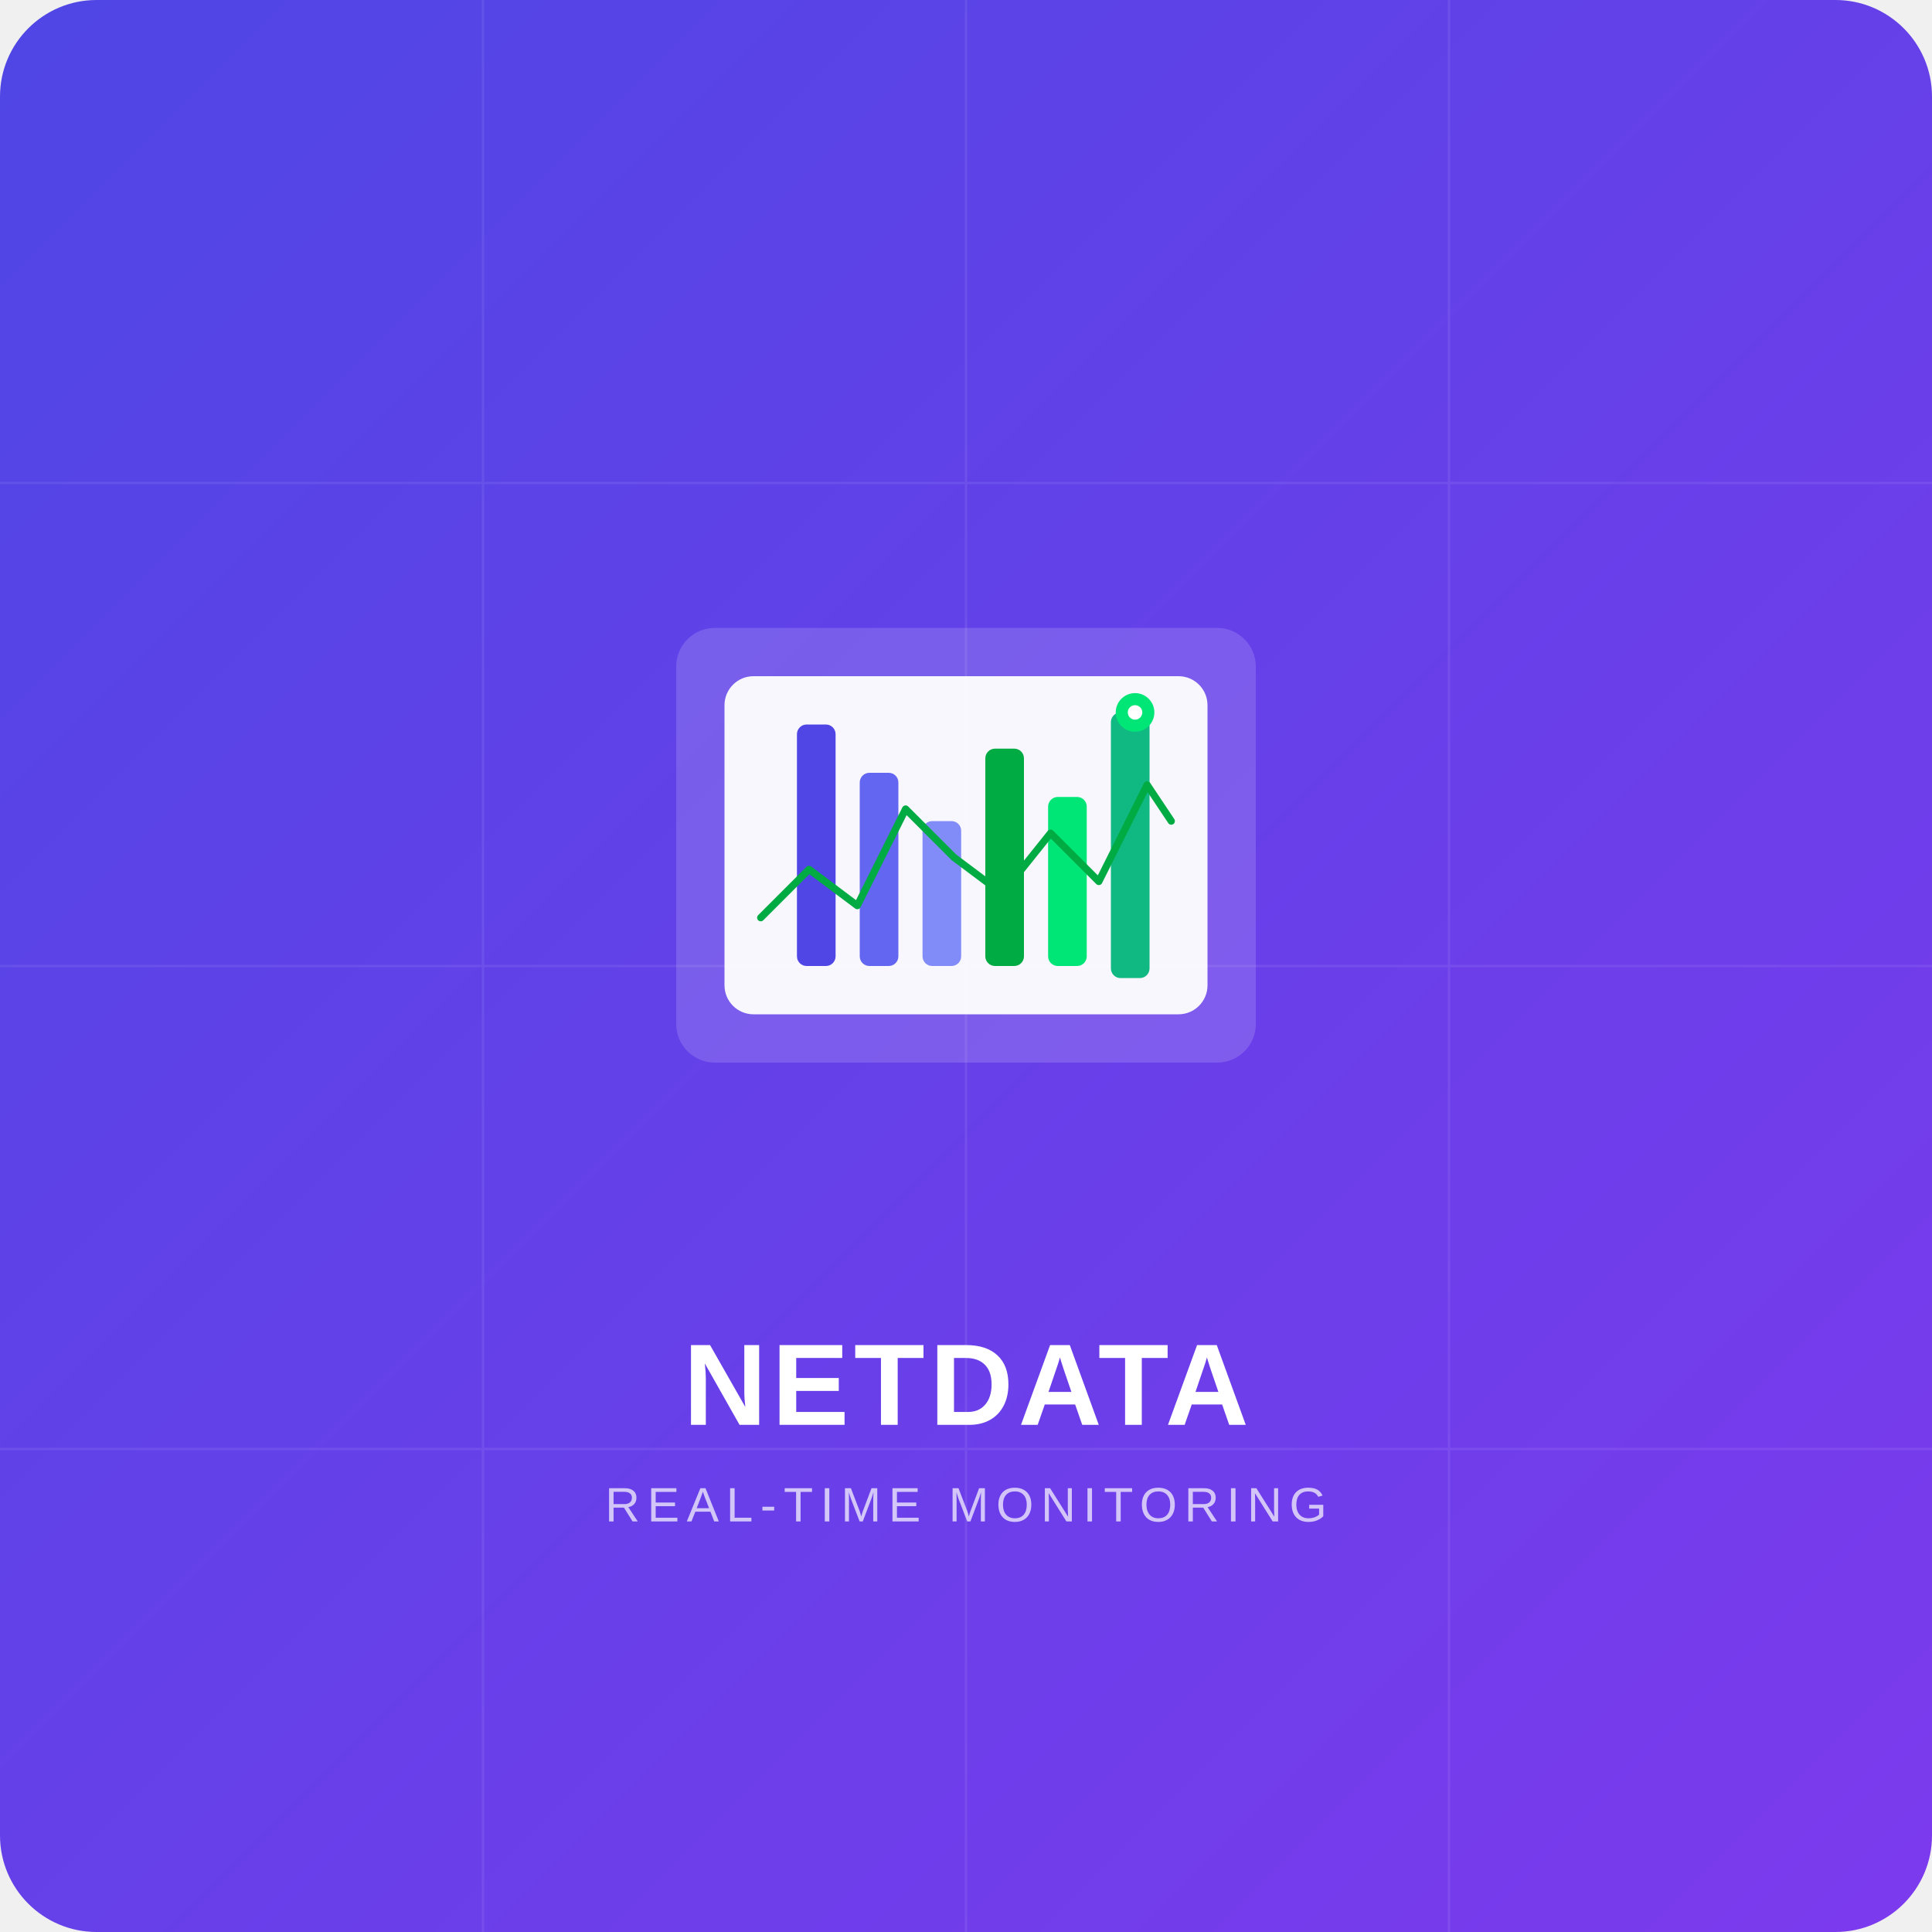
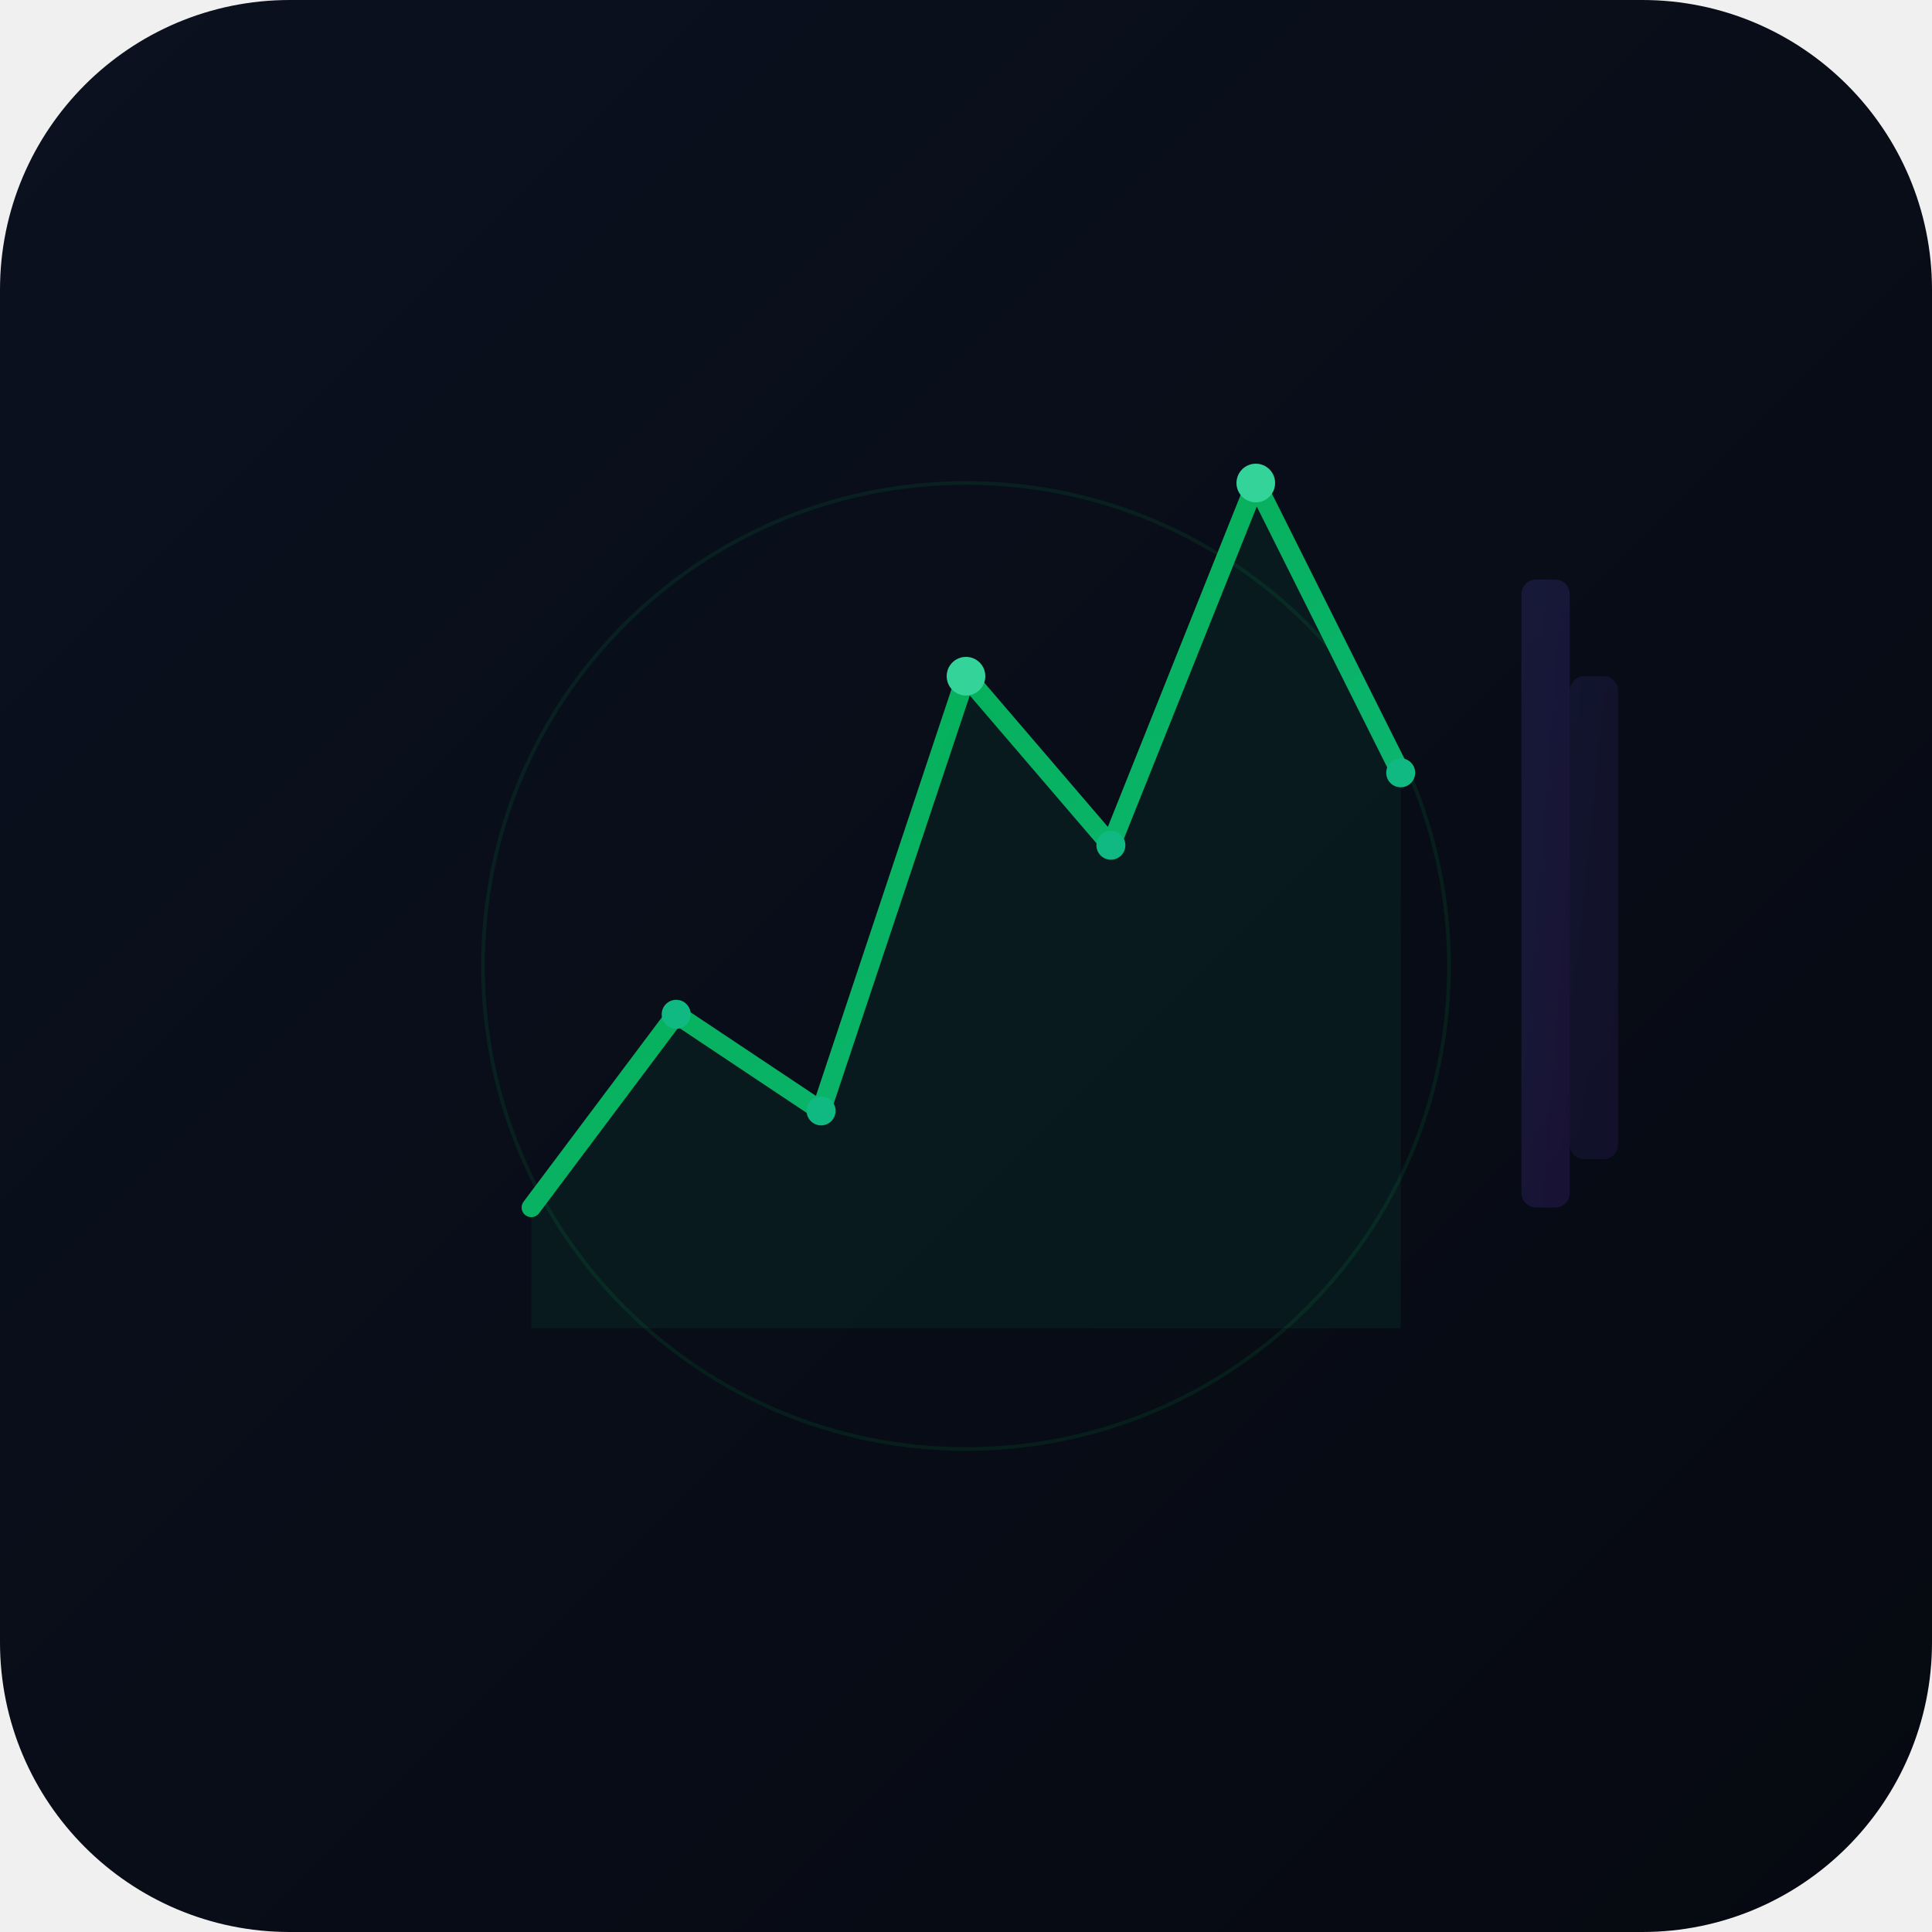
- <svg xmlns="http://www.w3.org/2000/svg" width="800" height="800" viewBox="0 0 800 800">
+ <svg xmlns="http://www.w3.org/2000/svg" width="800" height="800" viewBox="0 0 800 800" fill="none">
  <defs>
-     <linearGradient id="bg" x1="0%" y1="0%" x2="100%" y2="100%">
-       <stop offset="0%" stop-color="#4F46E5" />
+     <linearGradient id="bg" x1="0" y1="0" x2="1" y2="1">
+       <stop offset="0%" stop-color="#0B1120" />
+       <stop offset="100%" stop-color="#060910" />
+     </linearGradient>
+     <linearGradient id="g1" x1="0" y1="0" x2="1" y2="1">
+       <stop offset="0%" stop-color="#00AB44" />
+       <stop offset="100%" stop-color="#10B981" />
+     </linearGradient>
+     <linearGradient id="g2" x1="0" y1="0" x2="1" y2="1">
+       <stop offset="0%" stop-color="#6366F1" />
      <stop offset="100%" stop-color="#7C3AED" />
    </linearGradient>
-     <linearGradient id="accent" x1="0%" y1="0%" x2="100%" y2="100%">
-       <stop offset="0%" stop-color="#00AB44" />
-       <stop offset="100%" stop-color="#00E676" />
-     </linearGradient>
  </defs>
-   <rect width="800" height="800" rx="40" fill="url(#bg)" />
-   <g opacity="0.08">
-     <line x1="0" y1="200" x2="800" y2="200" stroke="white" stroke-width="1" />
-     <line x1="0" y1="400" x2="800" y2="400" stroke="white" stroke-width="1" />
-     <line x1="0" y1="600" x2="800" y2="600" stroke="white" stroke-width="1" />
-     <line x1="200" y1="0" x2="200" y2="800" stroke="white" stroke-width="1" />
-     <line x1="400" y1="0" x2="400" y2="800" stroke="white" stroke-width="1" />
-     <line x1="600" y1="0" x2="600" y2="800" stroke="white" stroke-width="1" />
-   </g>
-   <g transform="translate(400, 350)">
-     <rect x="-120" y="-90" width="240" height="180" rx="16" fill="white" opacity="0.15" />
-     <rect x="-100" y="-70" width="200" height="140" rx="12" fill="white" opacity="0.95" />
-     <g>
-       <rect x="-70" y="-50" width="16" height="100" rx="4" fill="#4F46E5" />
-       <rect x="-44" y="-30" width="16" height="80" rx="4" fill="#6366F1" />
-       <rect x="-18" y="-10" width="16" height="60" rx="4" fill="#818CF8" />
-       <rect x="8" y="-40" width="16" height="90" rx="4" fill="#00AB44" />
-       <rect x="34" y="-20" width="16" height="70" rx="4" fill="#00E676" />
-       <rect x="60" y="-55" width="16" height="110" rx="4" fill="#10B981" />
-     </g>
-     <polyline points="-85,30 -65,10 -45,25 -25,-15 -5,5 15,20 35,-5 55,15 75,-25 85,-10" fill="none" stroke="#00AB44" stroke-width="3" stroke-linecap="round" stroke-linejoin="round" />
-     <circle cx="70" cy="-55" r="8" fill="#00E676" />
-     <circle cx="70" cy="-55" r="3" fill="white" />
-   </g>
-   <text x="400" y="590" font-family="Arial, Helvetica, sans-serif" font-size="48" font-weight="700" fill="white" text-anchor="middle" letter-spacing="2">NETDATA</text>
-   <text x="400" y="630" font-family="Arial, Helvetica, sans-serif" font-size="20" fill="white" opacity="0.7" text-anchor="middle" letter-spacing="3">REAL-TIME MONITORING</text>
+   <rect width="800" height="800" rx="120" fill="url(#bg)" />
+   <circle cx="400" cy="400" r="200" stroke="#00AB44" stroke-width="1.5" opacity="0.12" />
+   <polyline points="220,500 280,420 340,460 400,280 460,350 520,200 580,320" stroke="url(#g1)" stroke-width="8" stroke-linecap="round" stroke-linejoin="round" fill="none" />
+   <polyline points="220,500 280,420 340,460 400,280 460,350 520,200 580,320" stroke="url(#g1)" stroke-width="3" stroke-linecap="round" fill="none" opacity="0.4" />
+   <path d="M220,500 L280,420 L340,460 L400,280 L460,350 L520,200 L580,320 L580,550 L220,550 Z" fill="url(#g1)" opacity="0.08" />
+   <circle cx="280" cy="420" r="6" fill="#10B981" />
+   <circle cx="340" cy="460" r="6" fill="#10B981" />
+   <circle cx="400" cy="280" r="8" fill="#34D399" />
+   <circle cx="460" cy="350" r="6" fill="#10B981" />
+   <circle cx="520" cy="200" r="8" fill="#34D399" />
+   <circle cx="580" cy="320" r="6" fill="#10B981" />
+   <rect x="630" y="240" rx="6" width="20" height="260" fill="url(#g2)" opacity="0.15" />
+   <rect x="650" y="280" rx="6" width="20" height="200" fill="url(#g2)" opacity="0.1" />
</svg>
